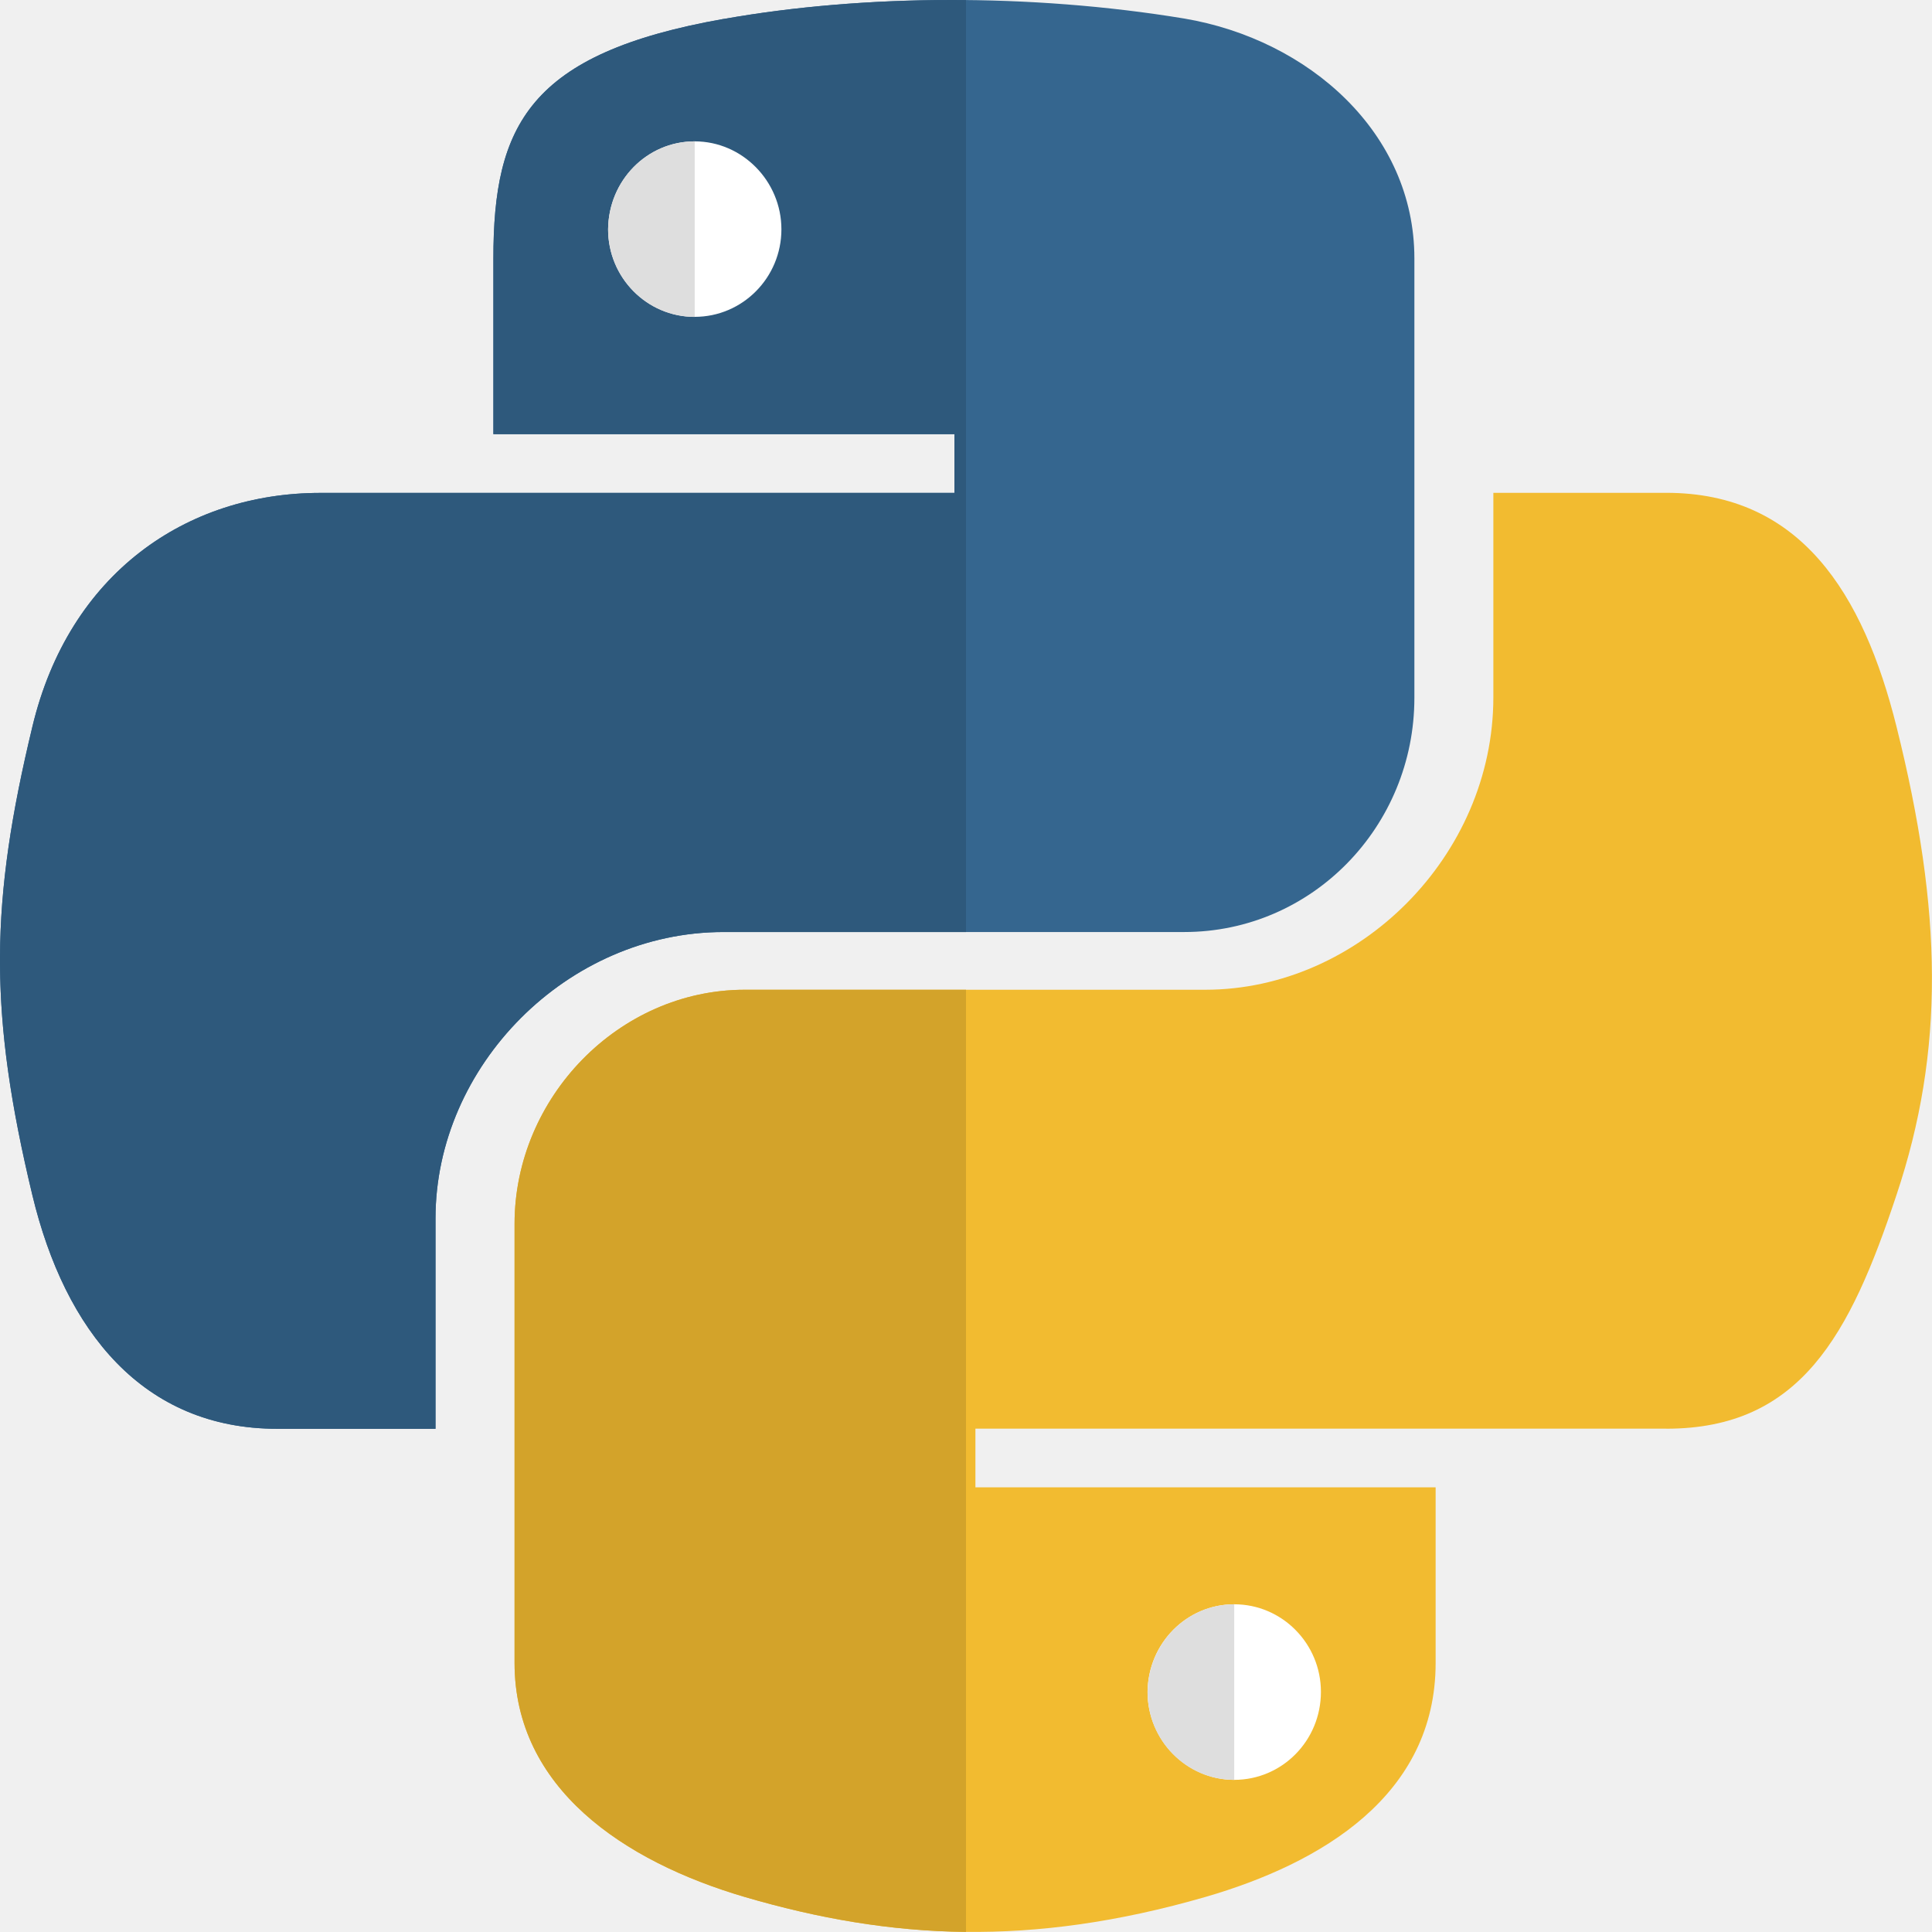
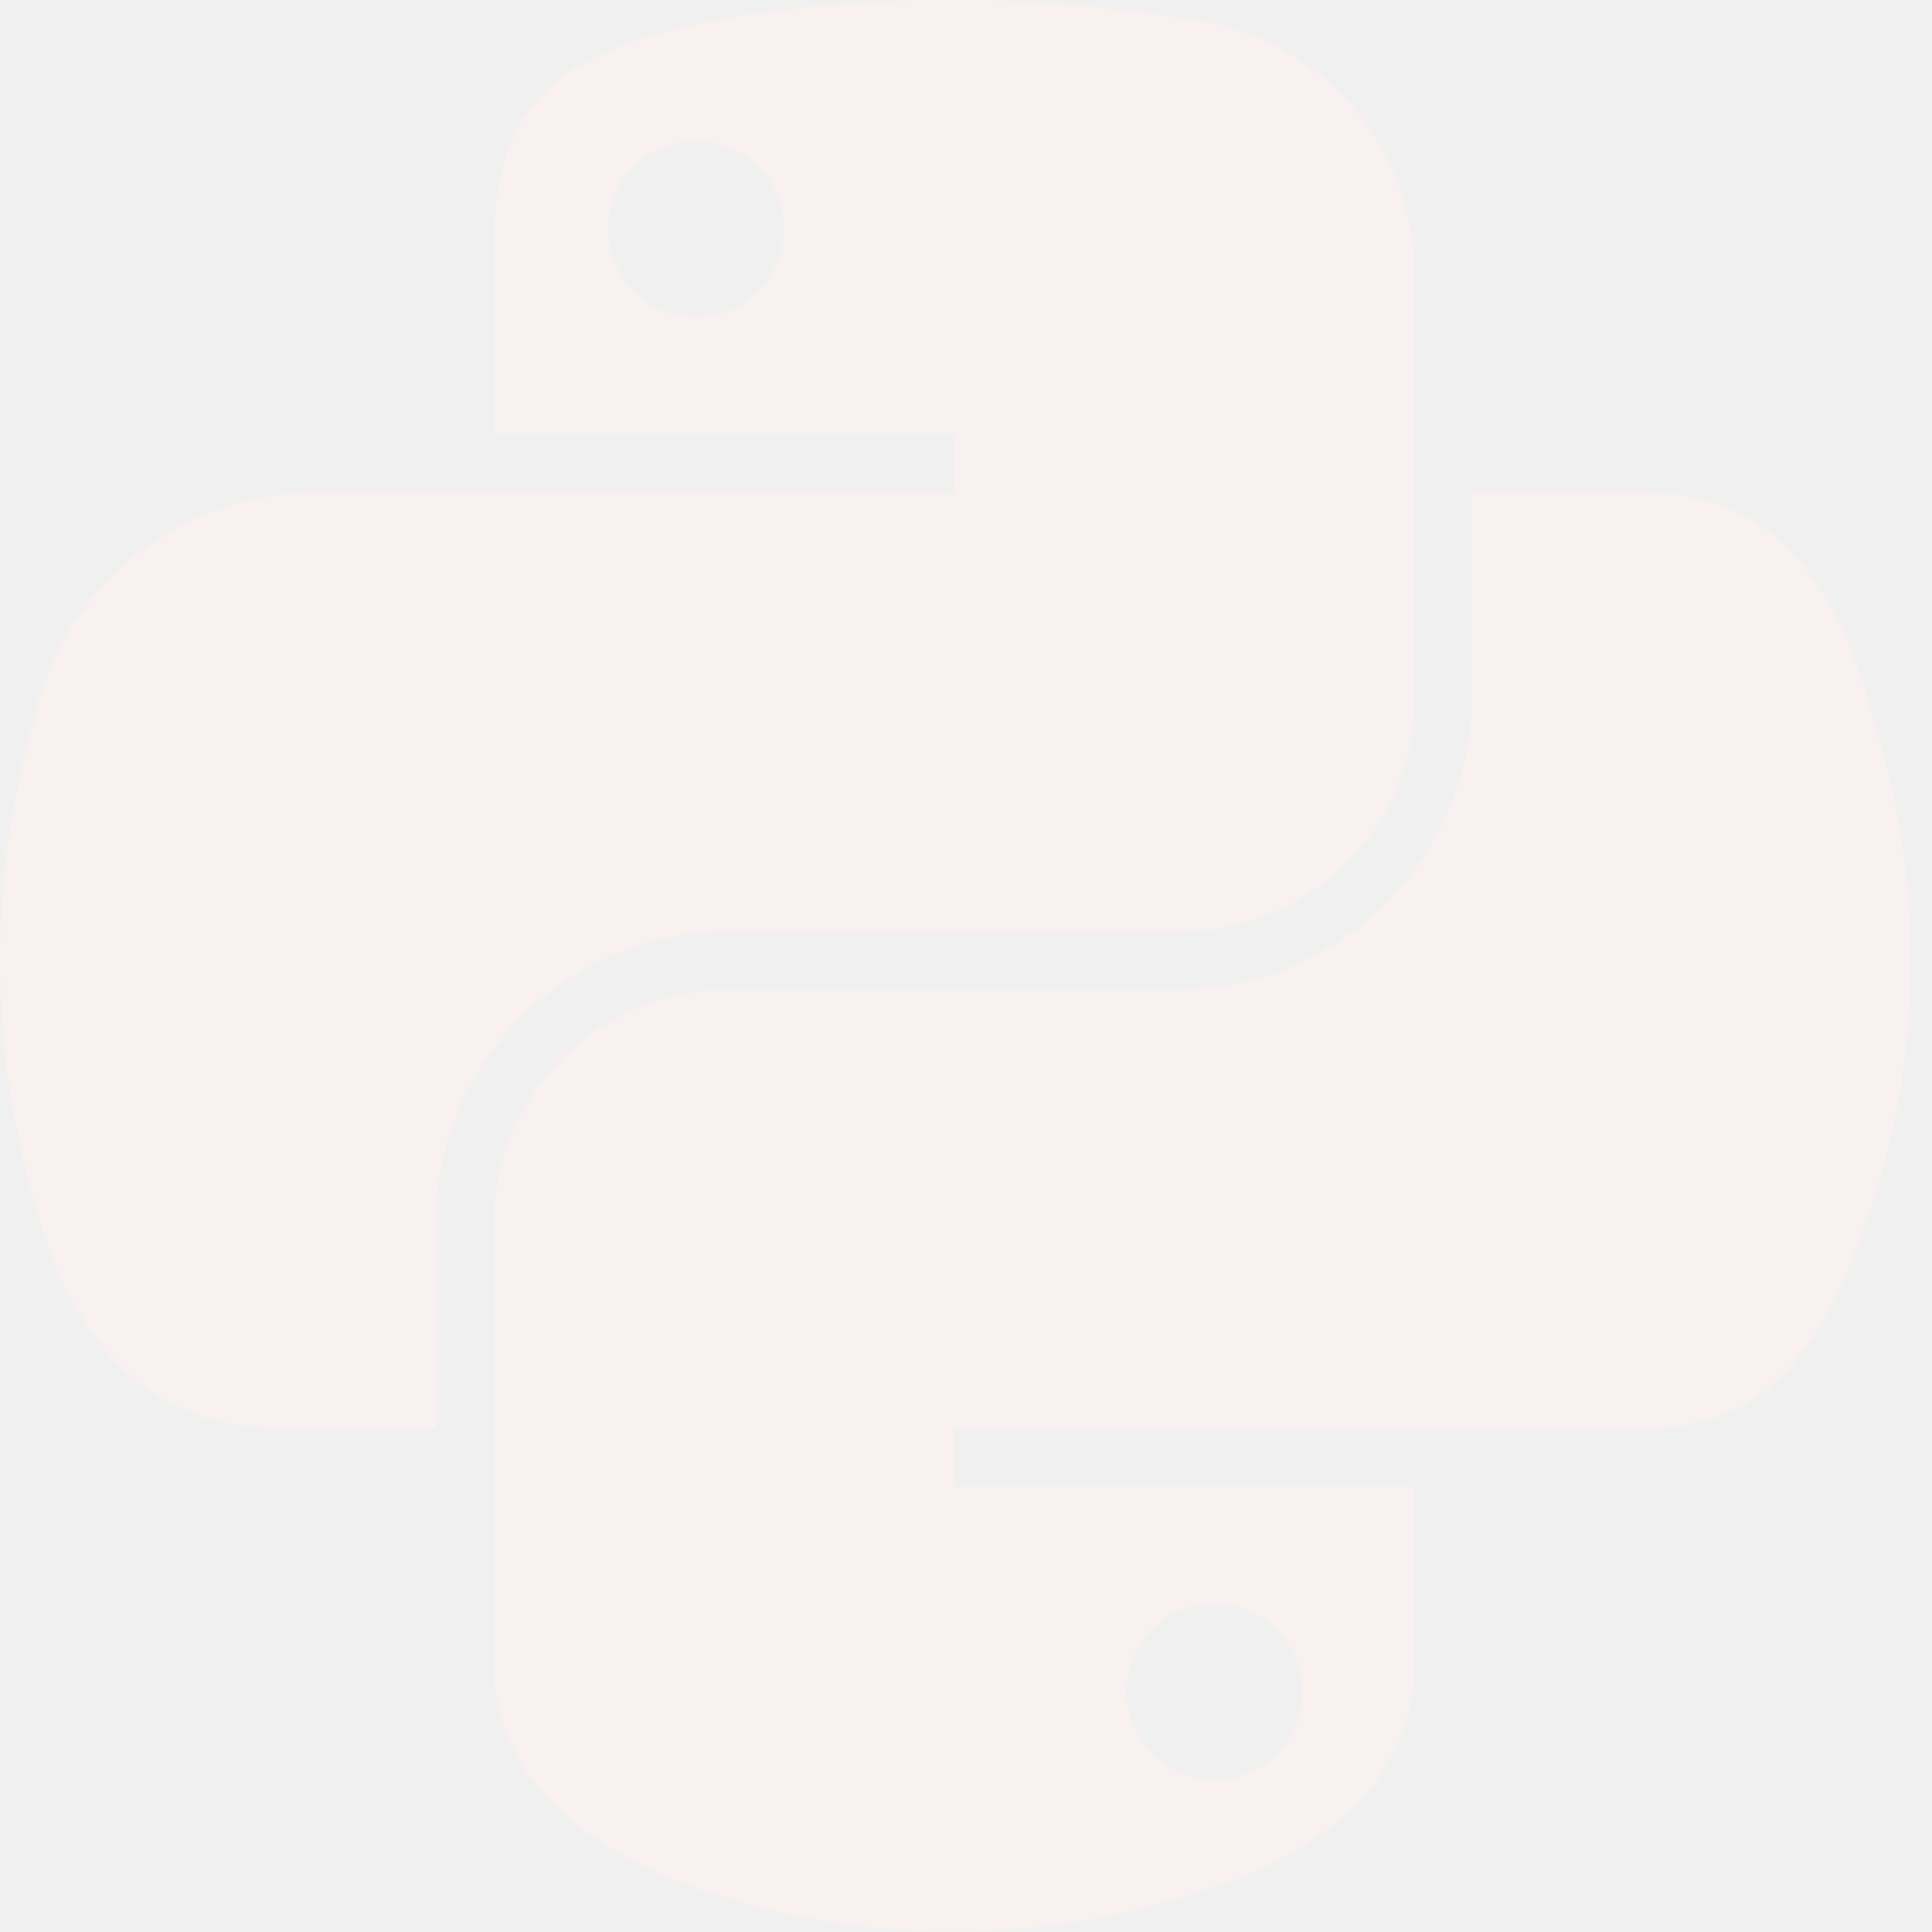
- <svg xmlns="http://www.w3.org/2000/svg" enable-background="new 0 0 24 24" viewBox="0 0 24 24">
-   <path fill="#F2BB30" d="M20.699,17.748c1.666,0,2.282-1.162,2.86-2.904c0.6-1.795,0.574-3.52,0-5.818c-0.413-1.655-1.194-2.904-2.86-2.904h-2.148v2.54c0,1.972-1.672,3.633-3.579,3.633H9.252c-1.564,0-2.86,1.339-2.86,2.908v5.454c0,1.553,1.35,2.464,2.86,2.908c1.811,0.53,3.552,0.626,5.721,0c1.441-0.418,2.861-1.26,2.861-2.908v-2.181h-5.717v-0.729H20.699L20.699,17.748z" />
-   <path fill="#35668F" d="M3.444,17.749H5.41v-2.614c0-1.892,1.634-3.557,3.579-3.557h5.721c1.591,0,2.86-1.312,2.86-2.909V3.209c0-1.554-1.307-2.717-2.86-2.979c-1.918-0.316-4.002-0.3-5.721,0.006l0.001-0.001C6.568,0.663,6.129,1.558,6.129,3.213v2.18h5.727v0.73H3.98c-1.667,0-3.124,1.002-3.578,2.905c-0.525,2.18-0.547,3.54,0,5.818C0.808,16.538,1.779,17.749,3.444,17.749L3.444,17.749z" />
-   <path fill="#D3A32A" d="M12,12.295H9.252c-1.564,0-2.86,1.339-2.86,2.908v5.454c0,1.553,1.35,2.464,2.86,2.908c0.912,0.267,1.807,0.424,2.748,0.434V12.295L12,12.295z" />
-   <path fill="#2E597C" d="M11.827,0c-0.994,0-1.964,0.081-2.839,0.236l0.001-0.001C6.568,0.663,6.129,1.558,6.129,3.213v2.18h5.727v0.73H3.98c-1.667,0-3.124,1.002-3.578,2.905c-0.26,1.081-0.397,1.961-0.402,2.85v0.101c0.005,0.872,0.136,1.761,0.402,2.867c0.406,1.692,1.377,2.903,3.042,2.903H5.41v-2.614c0-1.892,1.634-3.557,3.579-3.557H12V0.001C11.942,0,11.885,0,11.827,0L11.827,0z" />
-   <polygon fill="#FFF" points="18.231 7.357 18.232 7.357 18.232 7.353" />
-   <path fill="#FFF" d="M15.332 19.929c.594 0 1.077.488 1.077 1.088 0 .606-.482 1.093-1.077 1.093-.59 0-1.077-.493-1.077-1.093C14.261 20.411 14.744 19.929 15.332 19.929zM8.63 3.936c-.594 0-1.076-.488-1.076-1.088C7.56 2.243 8.036 1.756 8.63 1.756c.59 0 1.077.493 1.077 1.093C9.707 3.448 9.225 3.936 8.63 3.936L8.63 3.936z" />
-   <path fill="#DEDEDE" d="M8.63 1.756c-.594 0-1.071.487-1.076 1.093 0 .6.482 1.088 1.076 1.088l0 0V1.756L8.63 1.756 8.63 1.756zM15.332 19.929c-.594 0-1.071.487-1.076 1.093 0 .6.482 1.088 1.076 1.088l0 0V19.929L15.332 19.929 15.332 19.929z" />
+ <svg xmlns="http://www.w3.org/2000/svg" width="288" height="288">
+   <svg width="288" height="288" viewBox="0 0 24 24">
+     <path fill="#f9f0f0" d="m11.727 0c-.967.001-1.914.086-2.834.248l.098-.014c-2.423.428-2.862 1.324-2.862 2.976v2.182h5.726v.727h-7.874c-.02 0-.043-.001-.066-.001-1.737 0-3.184 1.239-3.507 2.881l-.004.023c-.256.872-.403 1.874-.403 2.91s.147 2.038.422 2.985l-.019-.076c.407 1.695 1.379 2.902 3.04 2.902h1.969v-2.616c.045-1.953 1.622-3.523 3.574-3.557h.003 5.719c1.584-.013 2.863-1.299 2.863-2.885 0-.009 0-.017 0-.026v.001-5.452c-.104-1.561-1.314-2.81-2.848-2.975l-.014-.001c-.866-.149-1.863-.234-2.879-.234-.036 0-.071 0-.107 0h.005zm-3.096 1.755h.017c.603 0 1.091.489 1.091 1.091s-.489 1.091-1.091 1.091c-.601 0-1.089-.487-1.091-1.088 0-.002 0-.005 0-.008 0-.596.48-1.08 1.074-1.086h.001z" class="color000 svgShape" />
+     <path fill="#f9f0f0" d="m18.287 6.119v2.542c-.022 1.977-1.604 3.578-3.572 3.63h-.005-5.719c-1.584.033-2.856 1.322-2.862 2.909v5.453c0 1.551 1.349 2.464 2.862 2.91.855.277 1.839.437 2.86.437s2.005-.16 2.927-.456l-.068.019c1.44-.417 2.862-1.258 2.862-2.91v-2.184h-5.719v-.727h8.582c1.664 0 2.284-1.161 2.863-2.902.28-.87.441-1.871.441-2.91s-.161-2.04-.46-2.979l.019.07c-.411-1.656-1.2-2.902-2.863-2.902zm-3.216 13.807h.017c.603 0 1.091.489 1.091 1.091s-.489 1.091-1.091 1.091c-.603 0-1.091-.489-1.091-1.091 0-.001 0-.003 0-.004 0-.002 0-.005 0-.007 0-.595.48-1.077 1.074-1.08z" class="color000 svgShape" />
+   </svg>
</svg>
